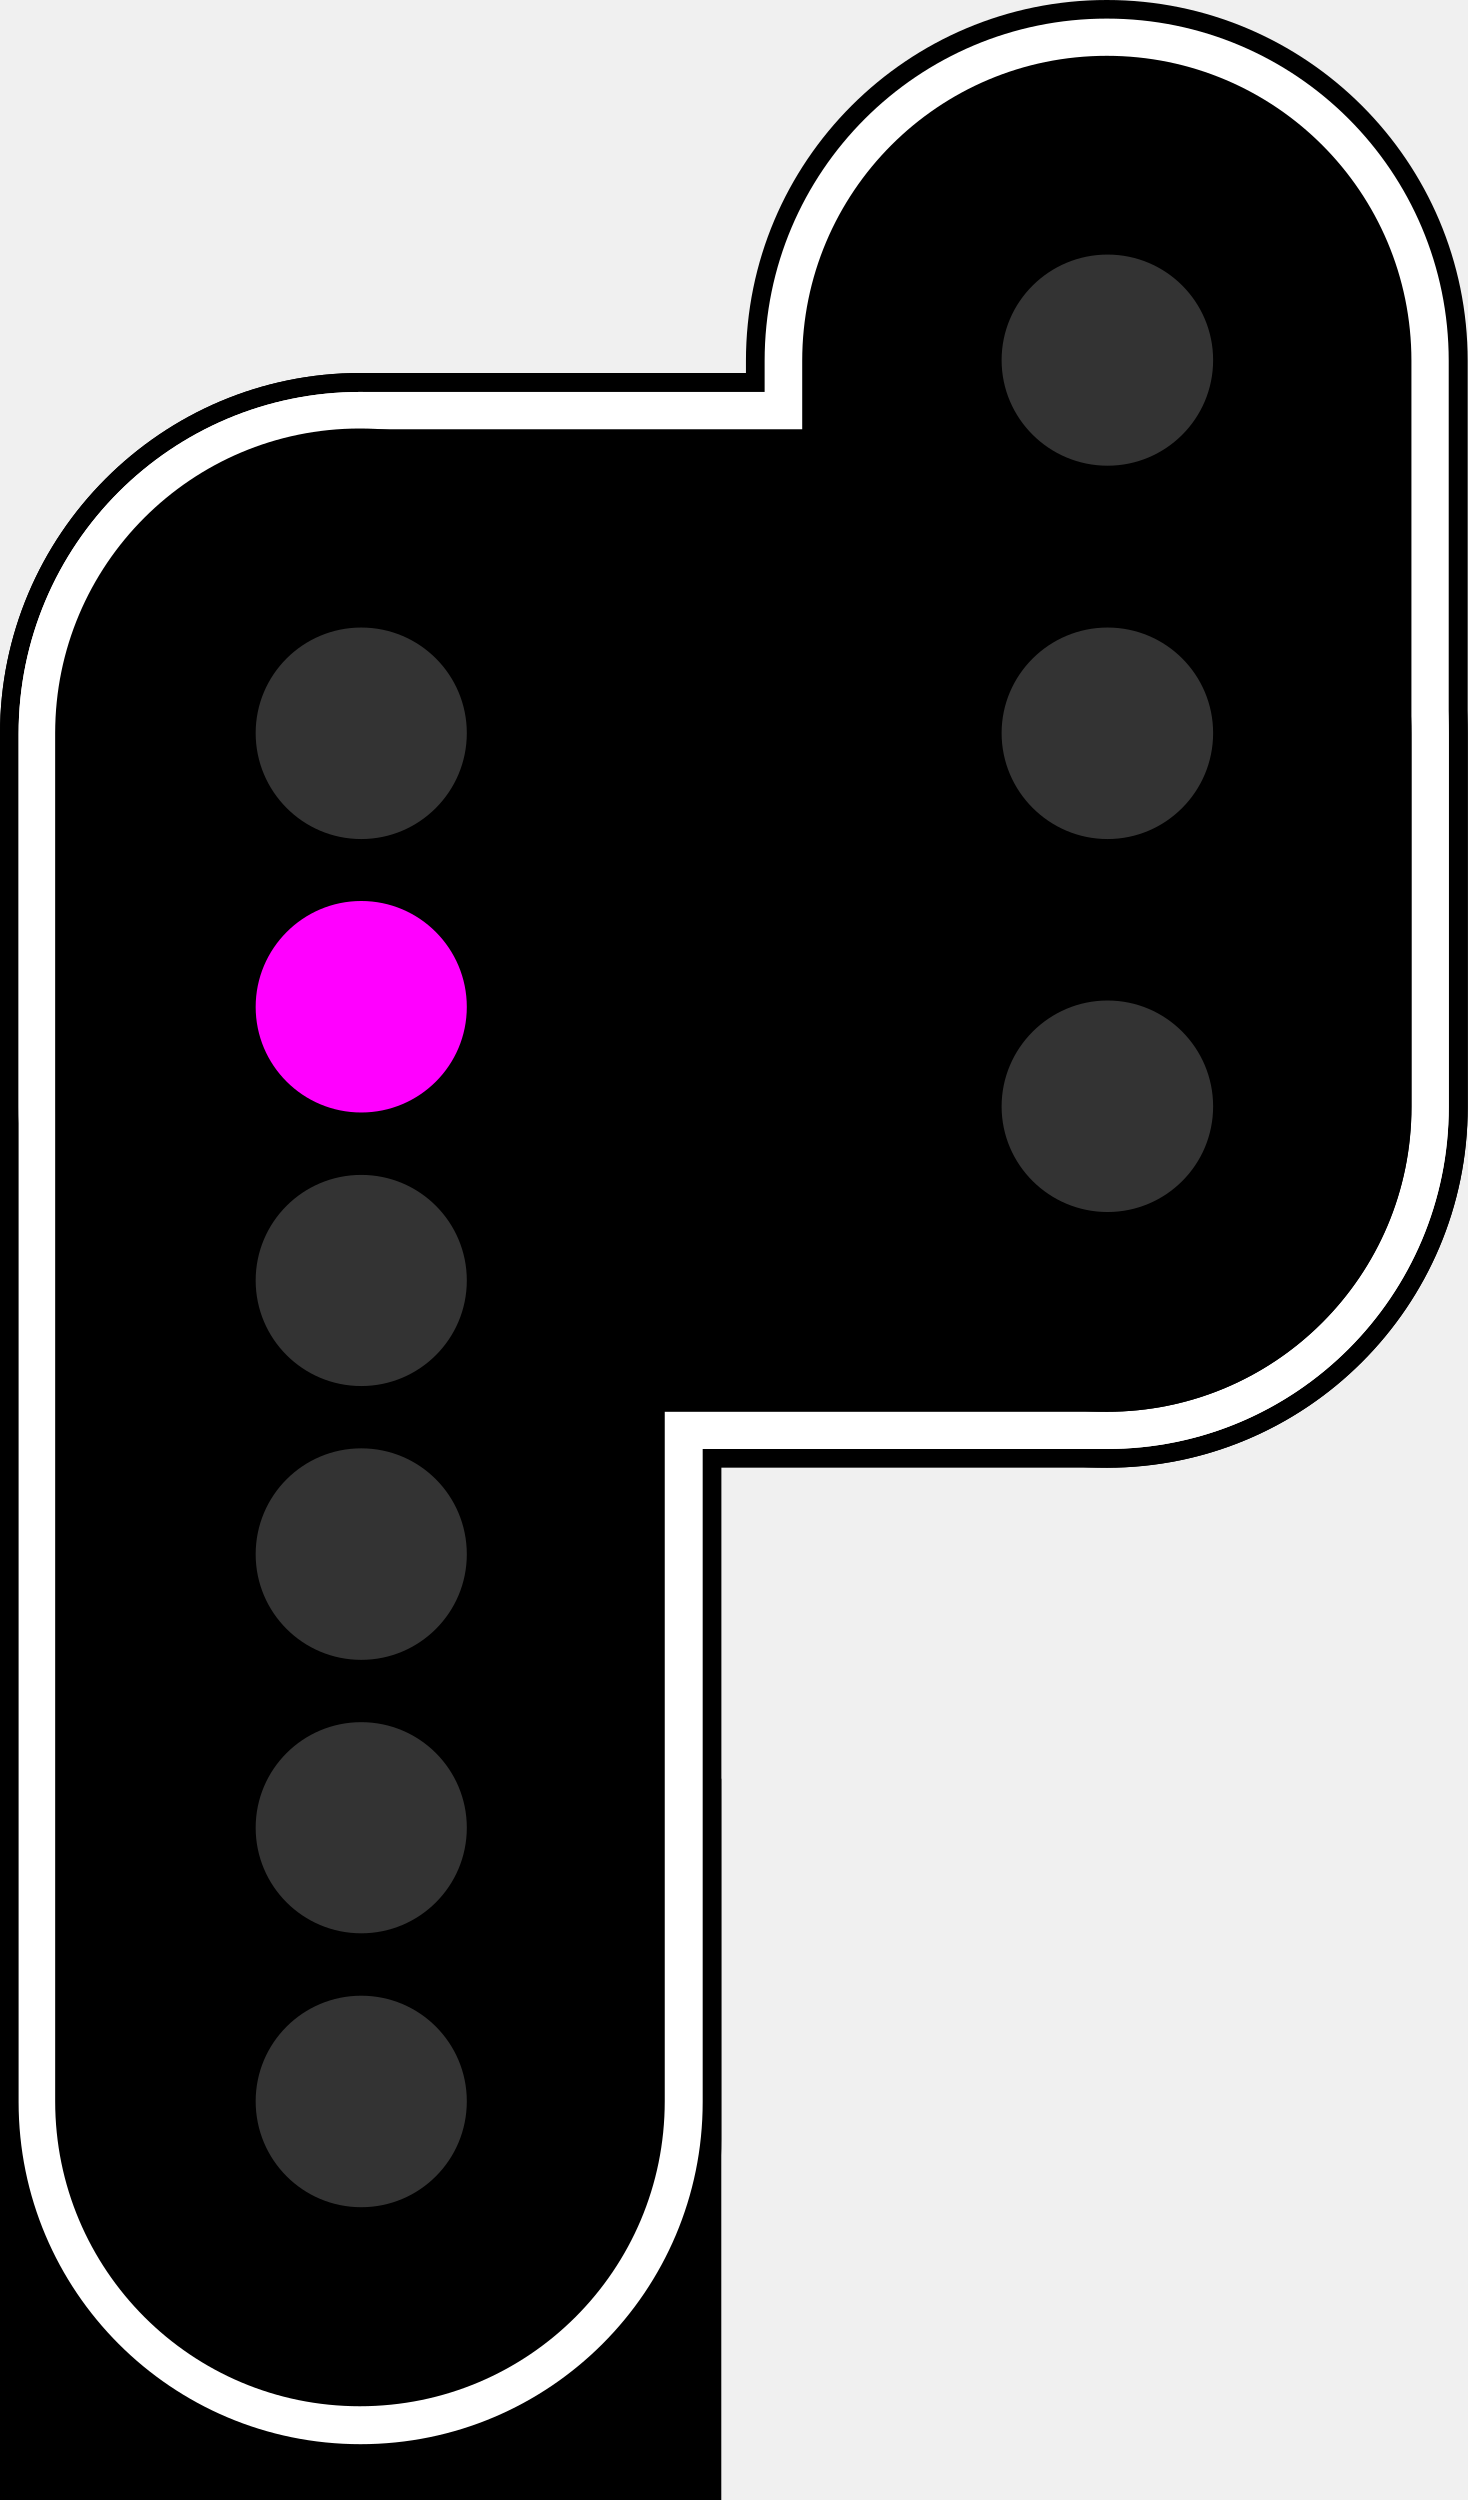
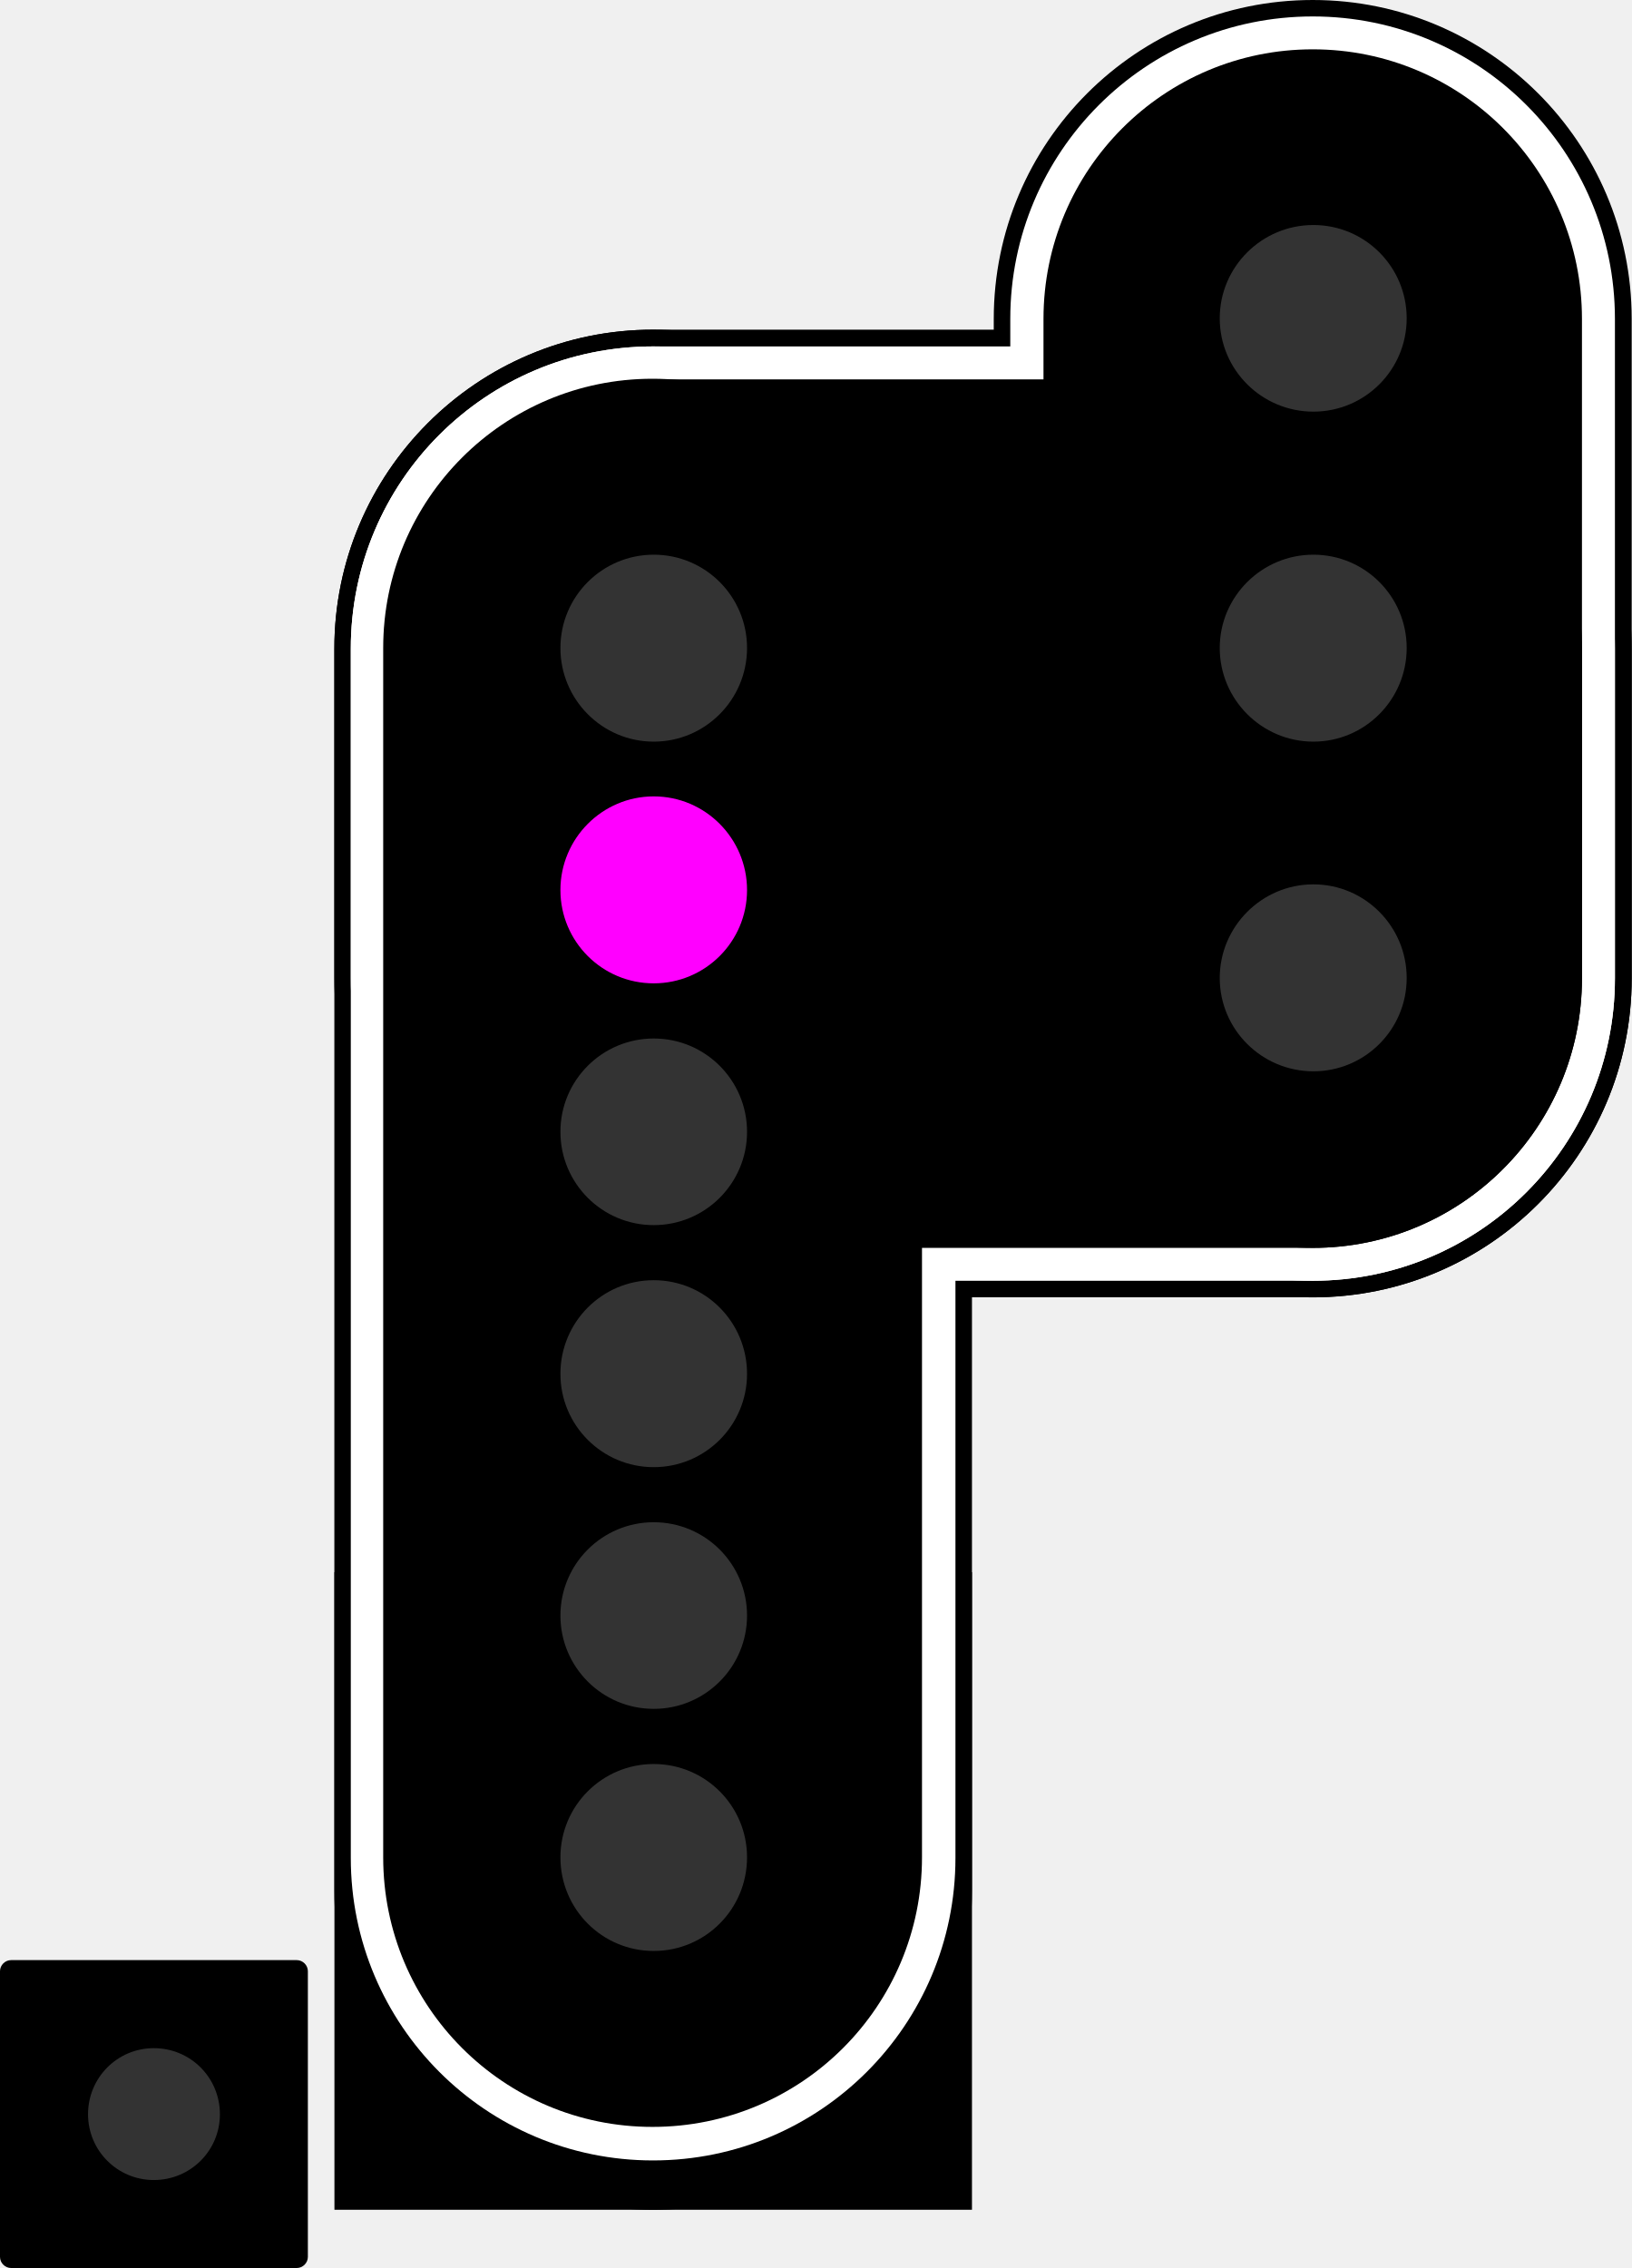
- <svg xmlns="http://www.w3.org/2000/svg" version="1.1" width="16.016" height="27.281" viewBox="0 0 16.016 27.281">
-   <path d="m3.934 4.07c2.176 0 3.938 1.766 3.938 3.938v15.336c0 2.176-1.762 3.938-3.938 3.938-2.172 0-3.934-1.762-3.934-3.938v-15.336c0-2.172 1.762-3.938 3.934-3.938z" />
-   <path d="m3.934 4.07h8.145c2.172 0 3.938 1.766 3.938 3.938v4.07c0 2.176-1.766 3.938-3.938 3.938h-8.145c-2.172 0-3.934-1.762-3.934-3.938v-4.07c0-2.172 1.762-3.938 3.934-3.938z" />
-   <path d="m12.078 0c2.172 0 3.938 1.762 3.938 3.938v8.141c0 2.176-1.766 3.938-3.938 3.938-2.176 0-3.938-1.762-3.938-3.938v-8.141c0-2.176 1.762-3.938 3.938-3.938z" />
-   <path d="m3.934 4.277h8.145c2.062 0 3.731 1.668 3.731 3.731v4.07c0 2.062-1.668 3.734-3.731 3.734h-8.145c-2.062 0-3.731-1.672-3.731-3.734v-4.07c0-2.062 1.668-3.731 3.731-3.731z" fill="#fff" />
-   <path d="m12.078 0.203c2.062 0 3.731 1.672 3.731 3.734v8.141c0 2.062-1.668 3.734-3.731 3.734s-3.734-1.672-3.734-3.734v-8.141c0-2.062 1.672-3.734 3.734-3.734z" fill="#fff" />
-   <path d="m12.078 0.609c1.836 0 3.324 1.488 3.324 3.328v8.141c0 1.84-1.488 3.328-3.324 3.328s-3.324-1.488-3.324-3.328v-8.141c0-1.84 1.488-3.328 3.324-3.328z" />
-   <path d="m0 19.41h7.871v7.871h-7.871z" />
-   <path d="m3.934 4.277c2.062 0 3.734 1.668 3.734 3.731v14.93c0 2.062-1.672 3.734-3.734 3.734s-3.731-1.672-3.731-3.734v-14.93c0-2.062 1.668-3.731 3.731-3.731z" fill="#fff" />
-   <path d="m3.934 4.684h8.145c1.836 0 3.324 1.488 3.324 3.324v4.07c0 1.84-1.488 3.328-3.324 3.328h-8.145c-1.836 0-3.324-1.488-3.324-3.328v-4.07c0-1.836 1.488-3.324 3.324-3.324z" />
-   <path d="m3.926 4.676c1.84 0 3.328 1.488 3.328 3.324v14.93c0 1.84-1.488 3.328-3.328 3.328-1.836 0-3.324-1.488-3.324-3.328v-14.93c0-1.836 1.488-3.324 3.324-3.324z" />
+ <svg xmlns="http://www.w3.org/2000/svg" version="1.1" viewBox="0 0 20.143 28">
+   <path d="m0.137 24.199h3.527c0.074 0 0.137 0.062 0.137 0.137v3.527c0 0.074-0.062 0.137-0.137 0.137h-3.527c-0.074 0-0.137-0.062-0.137-0.137v-3.527c0-0.074 0.062-0.137 0.137-0.137z" />
+   <path d="m2.715 26.102c0 0.449-0.363 0.812-0.816 0.812-0.449 0-0.812-0.363-0.812-0.812 0-0.453 0.363-0.816 0.812-0.816 0.453 0 0.816 0.363 0.816 0.816z" fill="#333" />
+   <path d="m8.062 4.07c2.176 0 3.938 1.766 3.938 3.938v15.336c0 2.176-1.762 3.938-3.938 3.938-2.172 0-3.934-1.762-3.934-3.938v-15.336c0-2.172 1.762-3.938 3.934-3.938z" />
+   <path d="m8.062 4.07h8.145c2.172 0 3.938 1.766 3.938 3.938v4.07c0 2.176-1.766 3.938-3.938 3.938h-8.145c-2.172 0-3.934-1.762-3.934-3.938v-4.07c0-2.172 1.762-3.938 3.934-3.938z" />
+   <path d="m16.207 0c2.172 0 3.938 1.762 3.938 3.938v8.141c0 2.176-1.766 3.938-3.938 3.938-2.176 0-3.938-1.762-3.938-3.938v-8.141c0-2.176 1.762-3.938 3.938-3.938z" />
+   <path d="m8.062 4.277h8.145c2.062 0 3.731 1.668 3.731 3.731v4.07c0 2.062-1.668 3.734-3.731 3.734h-8.145c-2.062 0-3.731-1.672-3.731-3.734v-4.07c0-2.062 1.668-3.731 3.731-3.731z" fill="#fff" />
+   <path d="m16.207 0.203c2.062 0 3.731 1.672 3.731 3.734v8.141c0 2.062-1.668 3.734-3.731 3.734s-3.734-1.672-3.734-3.734v-8.141c0-2.062 1.672-3.734 3.734-3.734z" fill="#fff" />
+   <path d="m16.207 0.609c1.836 0 3.324 1.488 3.324 3.328v8.141c0 1.84-1.488 3.328-3.324 3.328s-3.324-1.488-3.324-3.328v-8.141c0-1.84 1.488-3.328 3.324-3.328z" />
+   <path d="m4.129 19.41h7.871v7.871h-7.871z" />
+   <path d="m8.062 4.277c2.062 0 3.734 1.668 3.734 3.731v14.93c0 2.062-1.672 3.734-3.734 3.734s-3.731-1.672-3.731-3.734v-14.93c0-2.062 1.668-3.731 3.731-3.731z" fill="#fff" />
+   <path d="m8.062 4.684h8.145c1.836 0 3.324 1.488 3.324 3.324v4.07c0 1.84-1.488 3.328-3.324 3.328h-8.145c-1.836 0-3.324-1.488-3.324-3.328v-4.07c0-1.836 1.488-3.324 3.324-3.324z" />
+   <path d="m8.055 4.676c1.84 0 3.328 1.488 3.328 3.324v14.93c0 1.84-1.488 3.328-3.328 3.328-1.836 0-3.324-1.488-3.324-3.328v-14.93c0-1.836 1.488-3.324 3.324-3.324z" />
  <g fill="#333">
-     <path d="m5.094 16.961c0 0.637-0.516 1.152-1.152 1.152-0.637 0-1.152-0.516-1.152-1.152 0-0.641 0.516-1.156 1.152-1.156 0.637 0 1.152 0.516 1.152 1.156z" />
-     <path d="m5.094 19.945c0 0.637-0.516 1.152-1.152 1.152-0.637 0-1.152-0.516-1.152-1.152 0-0.637 0.516-1.152 1.152-1.152 0.637 0 1.152 0.516 1.152 1.152z" />
-     <path d="m5.094 22.93c0 0.641-0.516 1.156-1.152 1.156-0.637 0-1.152-0.516-1.152-1.156 0-0.637 0.516-1.152 1.152-1.152 0.637 0 1.152 0.516 1.152 1.152z" />
-     <path d="m5.094 13.973c0 0.637-0.516 1.152-1.152 1.152-0.637 0-1.152-0.516-1.152-1.152 0-0.637 0.516-1.152 1.152-1.152 0.637 0 1.152 0.516 1.152 1.152z" />
+     <path d="m9.223 16.961c0 0.637-0.516 1.152-1.152 1.152-0.637 0-1.152-0.516-1.152-1.152 0-0.641 0.516-1.156 1.152-1.156 0.637 0 1.152 0.516 1.152 1.156z" />
+     <path d="m9.223 19.945c0 0.637-0.516 1.152-1.152 1.152-0.637 0-1.152-0.516-1.152-1.152 0-0.637 0.516-1.152 1.152-1.152 0.637 0 1.152 0.516 1.152 1.152z" />
+     <path d="m9.223 22.93c0 0.641-0.516 1.156-1.152 1.156-0.637 0-1.152-0.516-1.152-1.156 0-0.637 0.516-1.152 1.152-1.152 0.637 0 1.152 0.516 1.152 1.152z" />
+     <path d="m9.223 13.973c0 0.637-0.516 1.152-1.152 1.152-0.637 0-1.152-0.516-1.152-1.152 0-0.637 0.516-1.152 1.152-1.152 0.637 0 1.152 0.516 1.152 1.152z" />
  </g>
-   <path d="m5.094 10.988c0 0.637-0.516 1.152-1.152 1.152-0.637 0-1.152-0.516-1.152-1.152s0.516-1.156 1.152-1.156c0.637 0 1.152 0.52 1.152 1.156z" fill="#f0f" />
+   <path d="m9.223 10.988c0 0.637-0.516 1.152-1.152 1.152-0.637 0-1.152-0.516-1.152-1.152s0.516-1.156 1.152-1.156c0.637 0 1.152 0.52 1.152 1.156z" fill="#f0f" />
  <g fill="#333">
-     <path d="m5.094 8c0 0.637-0.516 1.156-1.152 1.156-0.637 0-1.152-0.52-1.152-1.156s0.516-1.152 1.152-1.152c0.637 0 1.152 0.516 1.152 1.152z" />
-     <path d="m13.238 3.93c0 0.637-0.516 1.152-1.152 1.152-0.637 0-1.156-0.516-1.156-1.152 0-0.637 0.52-1.152 1.156-1.152 0.637 0 1.152 0.516 1.152 1.152z" />
-     <path d="m13.238 8c0 0.637-0.516 1.156-1.152 1.156-0.637 0-1.156-0.52-1.156-1.156s0.52-1.152 1.156-1.152c0.637 0 1.152 0.516 1.152 1.152z" />
-     <path d="m13.238 12.074c0 0.637-0.516 1.152-1.152 1.152-0.637 0-1.156-0.516-1.156-1.152s0.52-1.156 1.156-1.156c0.637 0 1.152 0.52 1.152 1.156z" />
+     <path d="m9.223 8c0 0.637-0.516 1.156-1.152 1.156-0.637 0-1.152-0.52-1.152-1.156s0.516-1.152 1.152-1.152c0.637 0 1.152 0.516 1.152 1.152z" />
+     <path d="m17.367 3.93c0 0.637-0.516 1.152-1.152 1.152-0.637 0-1.156-0.516-1.156-1.152 0-0.637 0.52-1.152 1.156-1.152 0.637 0 1.152 0.516 1.152 1.152z" />
+     <path d="m17.367 8c0 0.637-0.516 1.156-1.152 1.156-0.637 0-1.156-0.52-1.156-1.156s0.52-1.152 1.156-1.152c0.637 0 1.152 0.516 1.152 1.152z" />
+     <path d="m17.367 12.074c0 0.637-0.516 1.152-1.152 1.152-0.637 0-1.156-0.516-1.156-1.152s0.52-1.156 1.156-1.156c0.637 0 1.152 0.52 1.152 1.156z" />
  </g>
</svg>
